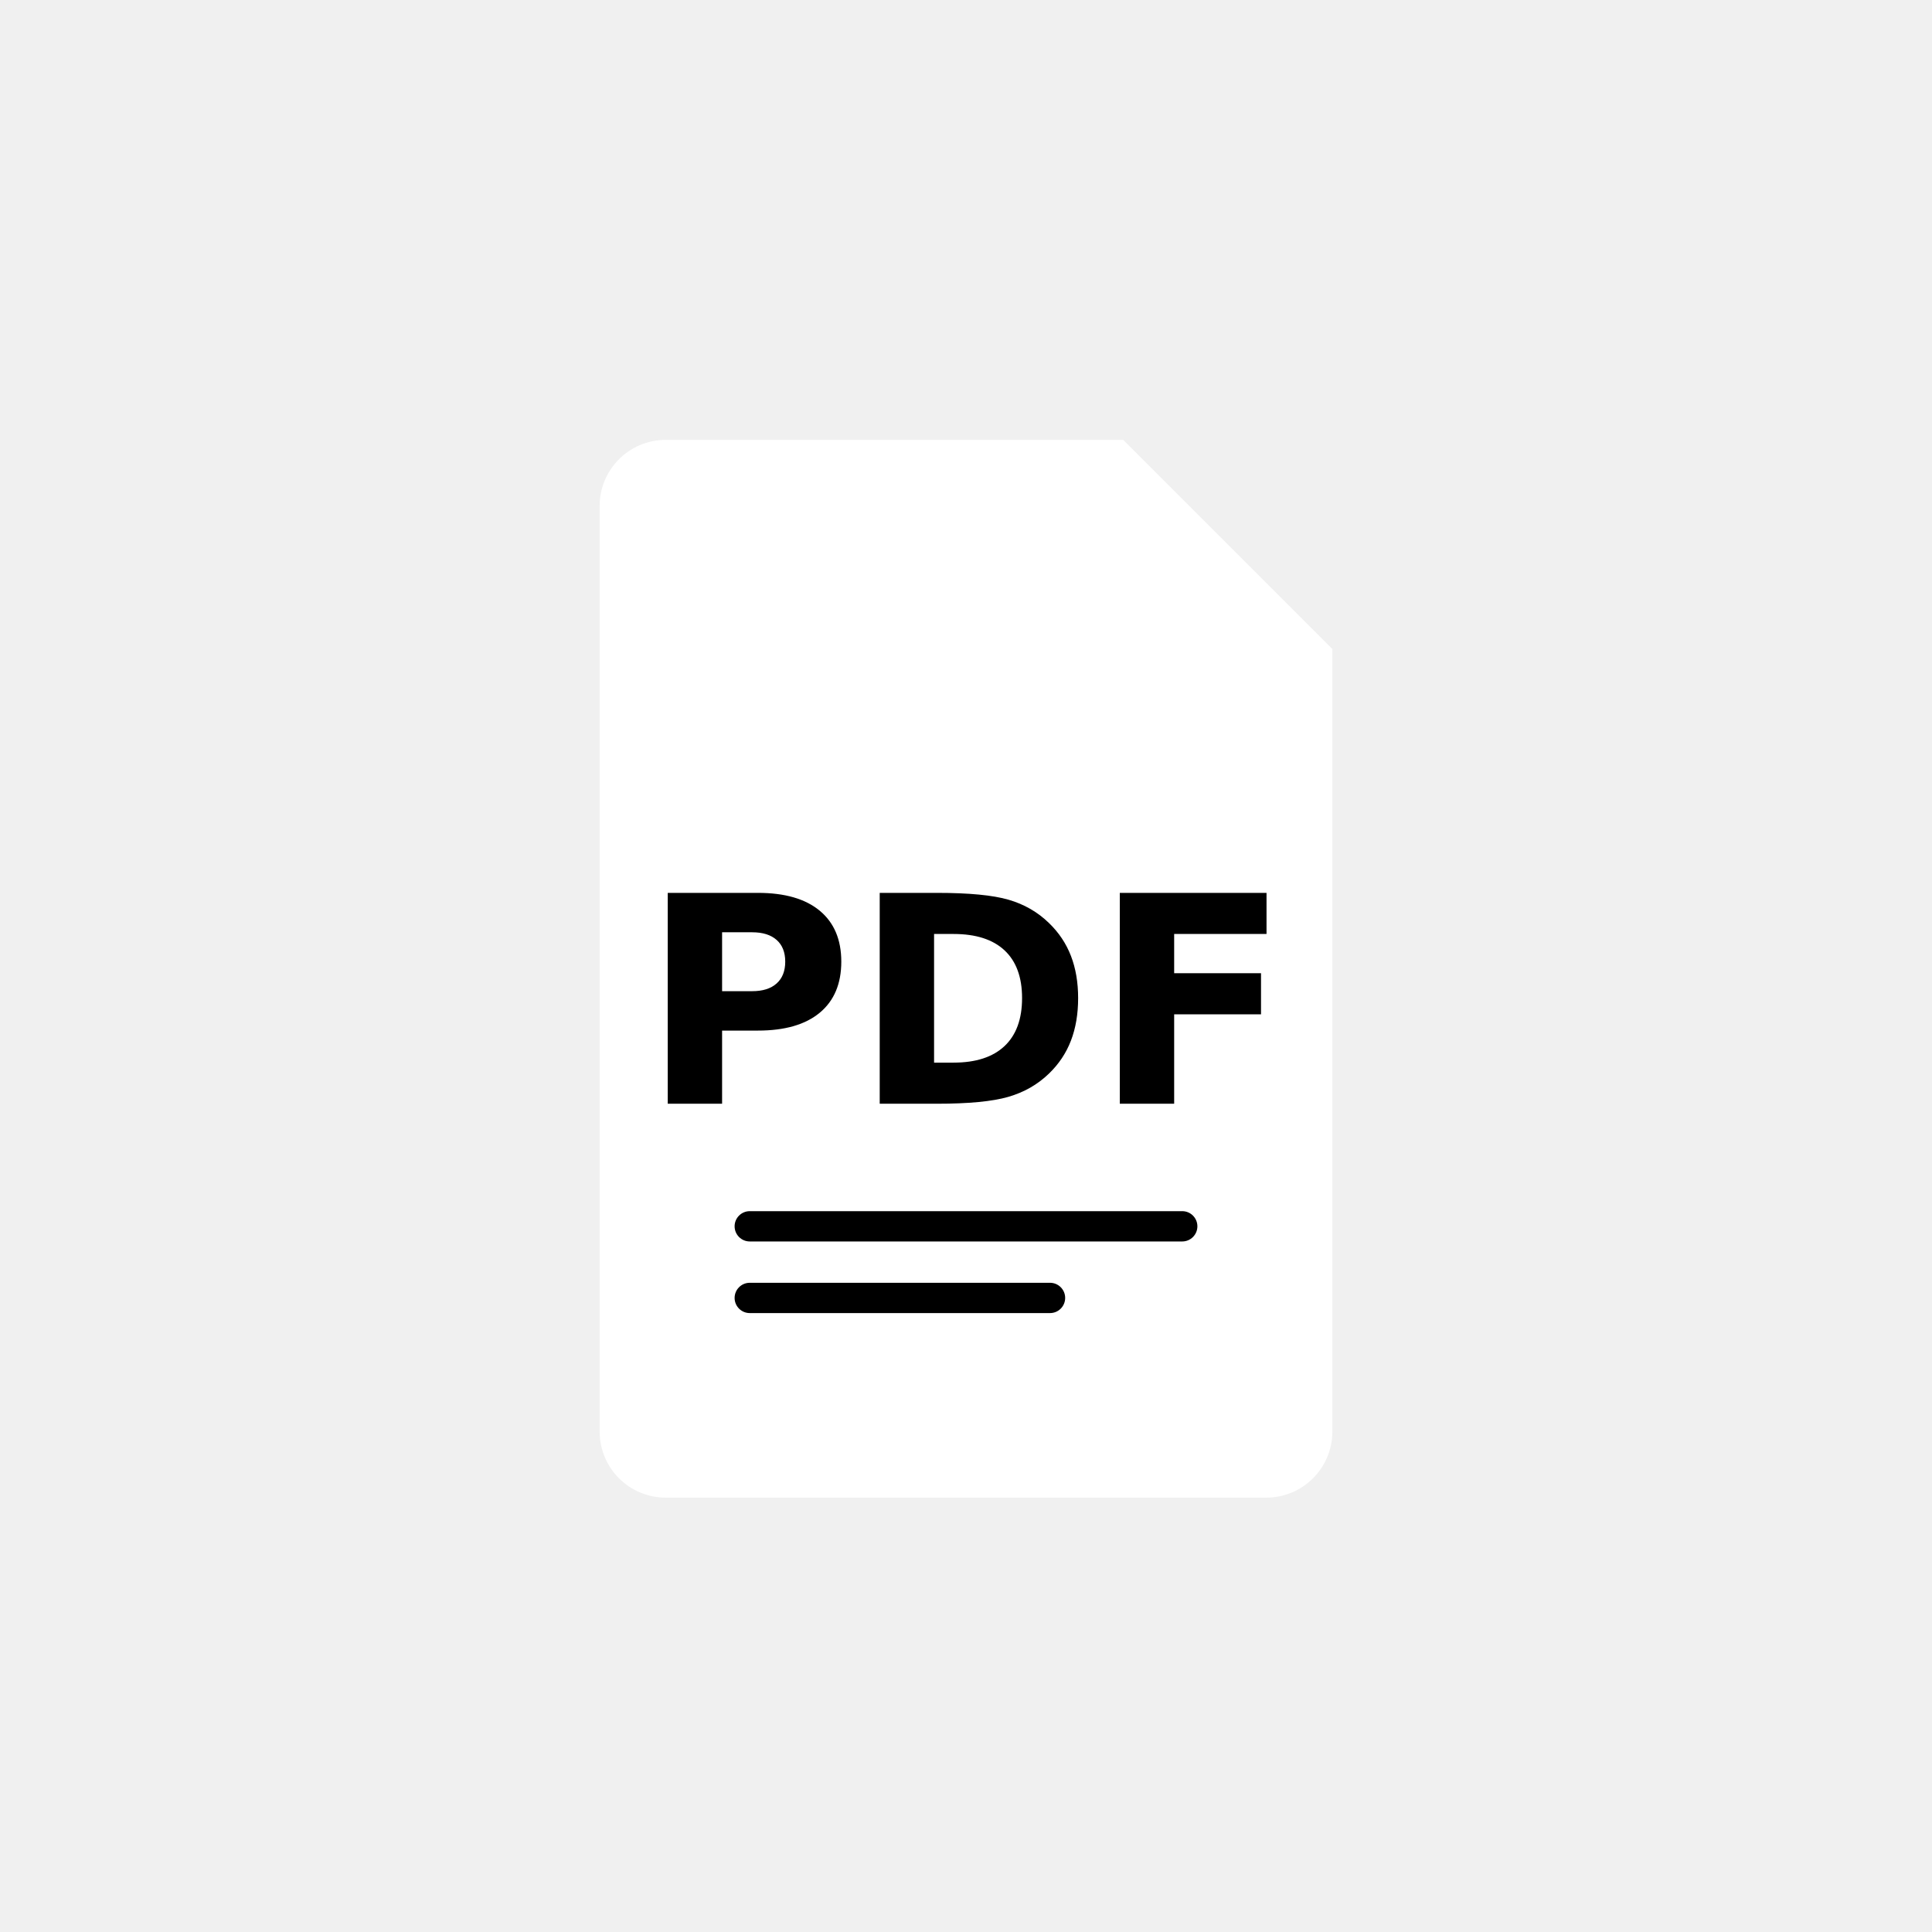
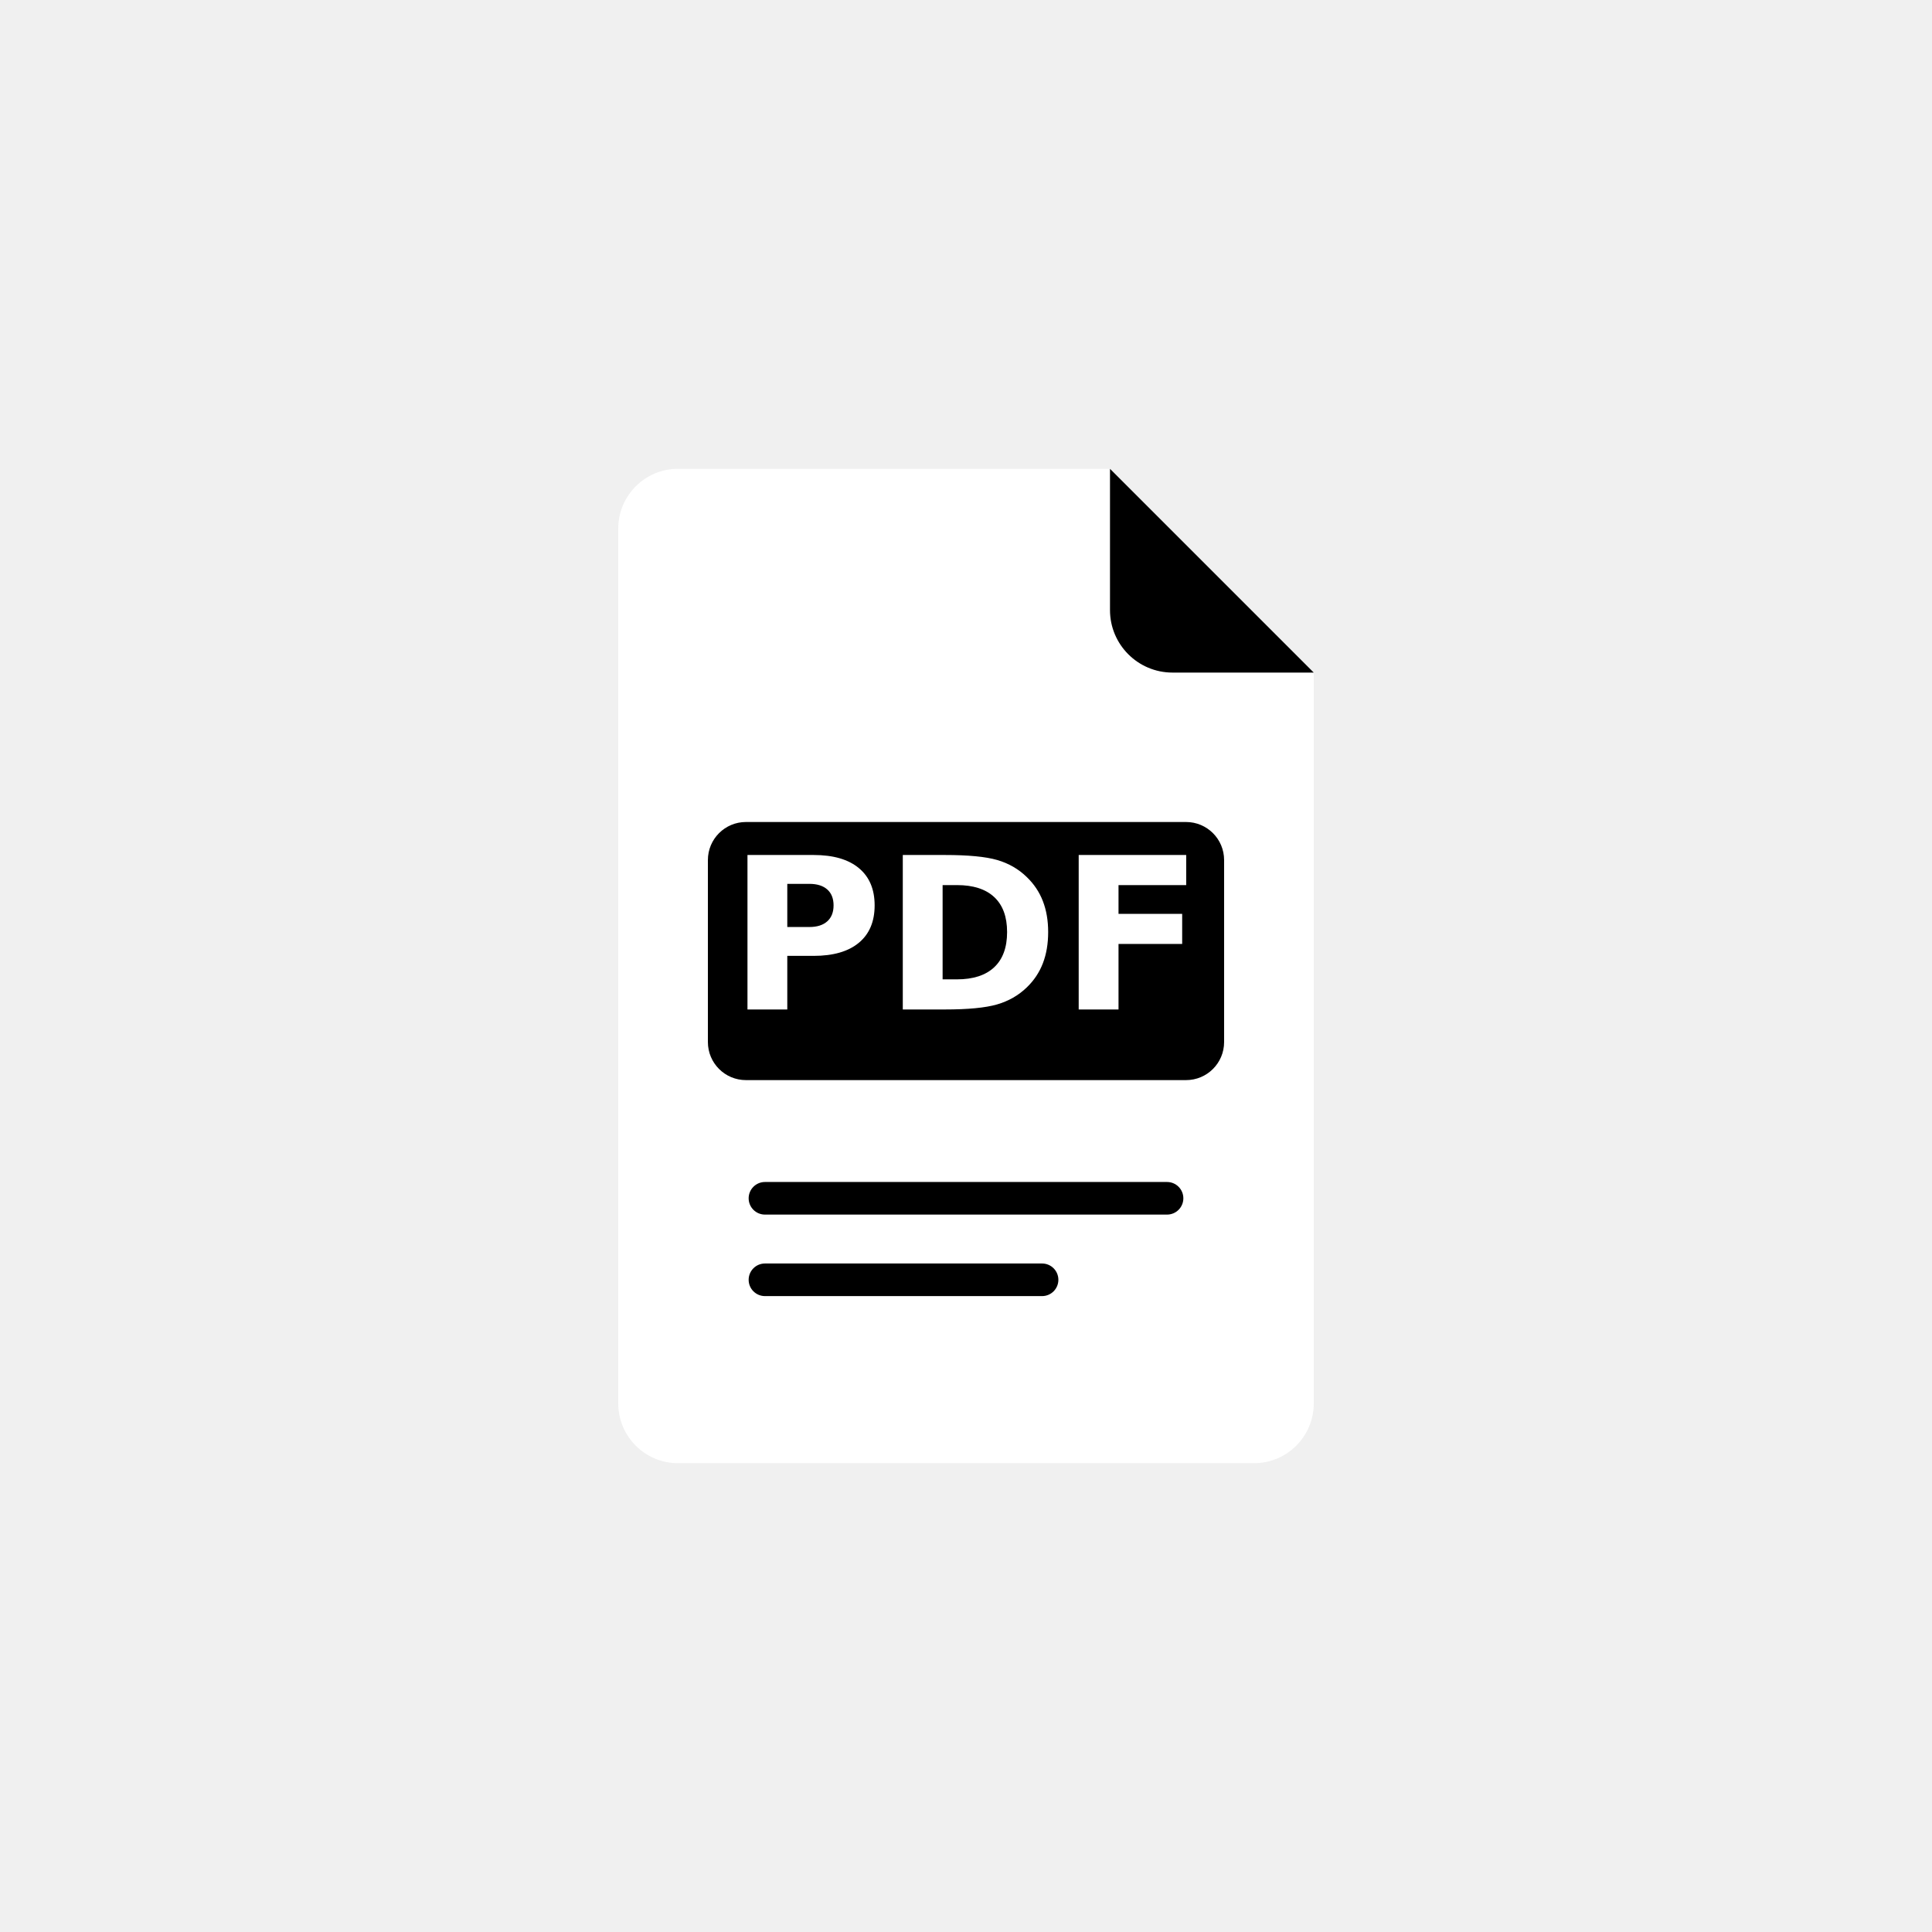
<svg xmlns="http://www.w3.org/2000/svg" width="1024" height="1024" viewBox="0 0 1024 1024">
-   <g transform="translate(512 512) scale(.73) translate(-498 -512)">
-     <g>
-       <path d="M280 130h332l152 152v568a48 48 0 0 1-48 48H280a48 48 0 0 1-48-48V178a48 48 0 0 1 48-48z" fill="#FFFFFF" />
-     </g>
-     <path d="M612 130l152 152h-116a36 36 0 0 1-36-36z" fill="#FFFFFF" />
-     <text x="498" y="612" font-family="DejaVu Sans, sans-serif" font-size="210" font-weight="bold" fill="#000000" text-anchor="middle">PDF</text>
-     <rect x="330" y="690" width="336" height="22" rx="11" fill="#000000" opacity="1" />
-     <rect x="330" y="742" width="240" height="22" rx="11" fill="#000000" opacity="1" />
+   <g transform="translate(512 512) scale(.72) translate(-494 -516)">
+     <path d="M282 150h318l150 150v538a44 44 0 0 1-44 44H282a44 44 0 0 1-44-44V194a44 44 0 0 1 44-44z" fill="#FFFFFF" />
+     <path d="M600 150 750 300H646a46 46 0 0 1-46-46z" fill="#000000" />
+     <rect x="304" y="410" width="380" height="190" rx="28" fill="#000000" />
+     <text x="494" y="548" font-family="DejaVu Sans, sans-serif" font-size="156" font-weight="900" fill="#FFFFFF" text-anchor="middle">PDF</text>
+     <rect x="334" y="675" width="320" height="24" rx="12" fill="#000000" />
+     <rect x="334" y="735" width="228" height="24" rx="12" fill="#000000" />
  </g>
</svg>
